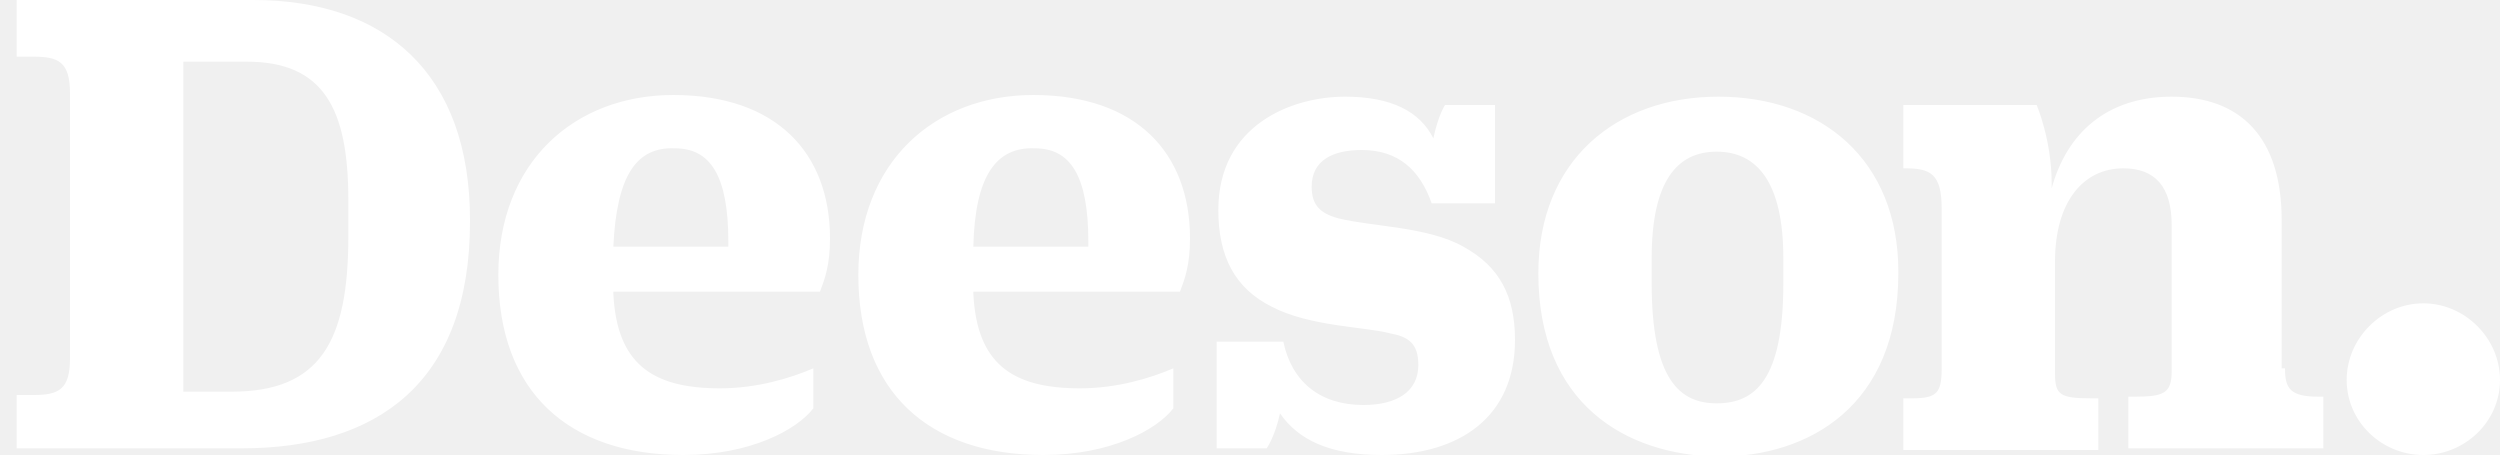
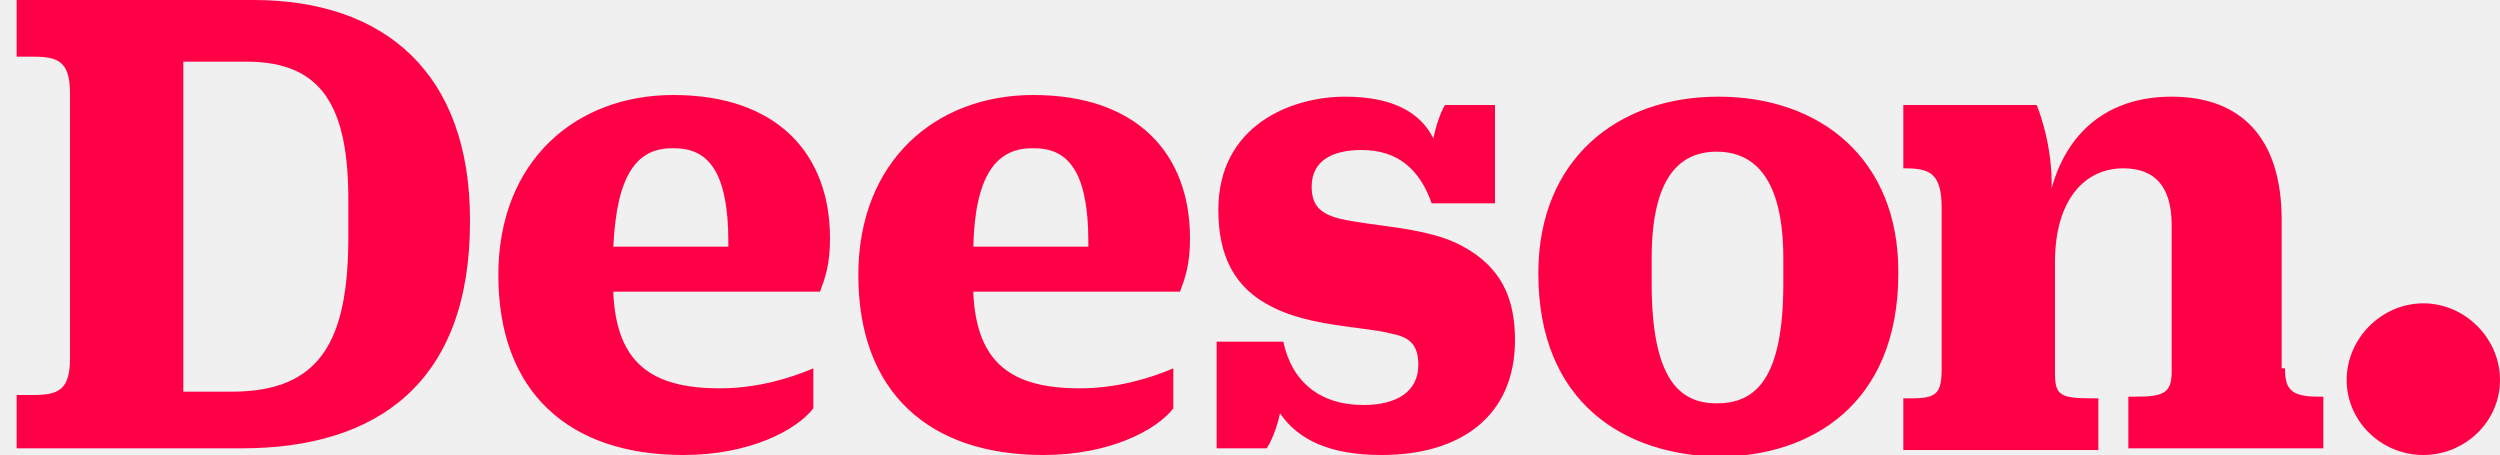
<svg xmlns="http://www.w3.org/2000/svg" id="Layer_1" viewBox="0 0 150 27.3">
-   <style>.st0{fill:#fff}</style>
+   <style>.st0{fill:#ff0046}</style>
  <path class="st0" d="M15.2 0c7.9 0 13 4.4 13 13.2v.1c0 9.7-5.6 13.6-13.7 13.6H1v-3.2h1c1.5 0 2.2-.3 2.2-2.2V5.6c0-1.9-.7-2.2-2.2-2.2H1V0h14.2zm-1.3 23.5c5.3 0 7-3 7-9.3V12c0-5.5-1.5-8.3-6.1-8.3H11v19.8h2.9zM36.8 17.6c.2 4.2 2.3 5.7 6.4 5.7 2.2 0 4.2-.6 5.6-1.2v2.4c-1 1.3-3.8 2.8-7.8 2.8-6.9 0-11.1-3.8-11.1-10.8 0-6.8 4.6-10.8 10.5-10.8 6.2 0 9.4 3.5 9.4 8.6 0 1.6-.3 2.4-.6 3.2H36.8zm0-2.8h6.9v-.3c0-4-1.1-5.6-3.2-5.6-2.3-.1-3.5 1.6-3.7 5.9zM58.4 17.6c.2 4.2 2.3 5.7 6.4 5.7 2.2 0 4.2-.6 5.6-1.2v2.4c-1 1.3-3.8 2.8-7.8 2.8-6.9 0-11.1-3.8-11.1-10.8 0-6.8 4.6-10.8 10.5-10.8 6.2 0 9.4 3.5 9.4 8.6 0 1.6-.3 2.4-.6 3.2H58.4zm0-2.8h6.9v-.3c0-4-1.1-5.6-3.2-5.6-2.3-.1-3.6 1.6-3.7 5.9zM76.8 24.8c-.3 1.4-.8 2.1-.8 2.1h-3v-6.4h4c.5 2.4 2.2 3.8 4.8 3.8 2 0 3.3-.8 3.3-2.4 0-1.3-.6-1.7-1.7-1.9-1.5-.4-4.8-.4-7.1-1.6-2.2-1.1-3.2-3-3.2-5.8 0-5.1 4.4-6.8 7.6-6.8 2.8 0 4.5.9 5.3 2.5.3-1.4.7-2 .7-2h3v5.9h-3.8c-.7-2-2-3.2-4.2-3.2-1.7 0-3 .6-3 2.2 0 1.1.5 1.6 1.6 1.9 2 .5 5.4.5 7.5 1.7 2.2 1.2 3.1 3 3.1 5.6 0 4.6-3.3 6.9-8 6.9-3.1 0-5-.9-6.1-2.5zM92.3 16.4c0-6.8 4.7-10.6 10.8-10.6 6.2 0 10.8 3.8 10.8 10.5v.1c0 7.9-5.3 11-10.8 11-5.6-.1-10.8-3.2-10.8-11zm14.7.6v-1.5c0-4.6-1.6-6.4-4-6.4s-3.9 1.8-3.9 6.4V17c0 5.8 1.7 7.2 3.9 7.2 2.3 0 4-1.4 4-7.2zM137.1 22.1c0 1.2.3 1.7 2 1.7h.3v3.1h-11.7v-3.1h.4c1.7 0 2.2-.2 2.2-1.5v-8.8c0-2.3-1-3.4-2.9-3.4-2.4 0-4.1 2-4.1 5.6v6.7c0 1.3.3 1.5 2.2 1.5h.4V27h-11.7v-3.1h.5c1.5 0 1.8-.3 1.8-1.8v-9.6c0-2.1-.7-2.4-2.2-2.4h-.1V6.3h8s.9 2.1.9 4.7v.3c.9-3.3 3.3-5.5 7.2-5.5 4.1 0 6.6 2.4 6.6 7.4v8.9zM140.8 22.8c0-2.5 2.1-4.6 4.6-4.6 2.5 0 4.6 2.1 4.6 4.6 0 2.5-2.1 4.5-4.6 4.5-2.5 0-4.6-2-4.6-4.5z" />
</svg>
